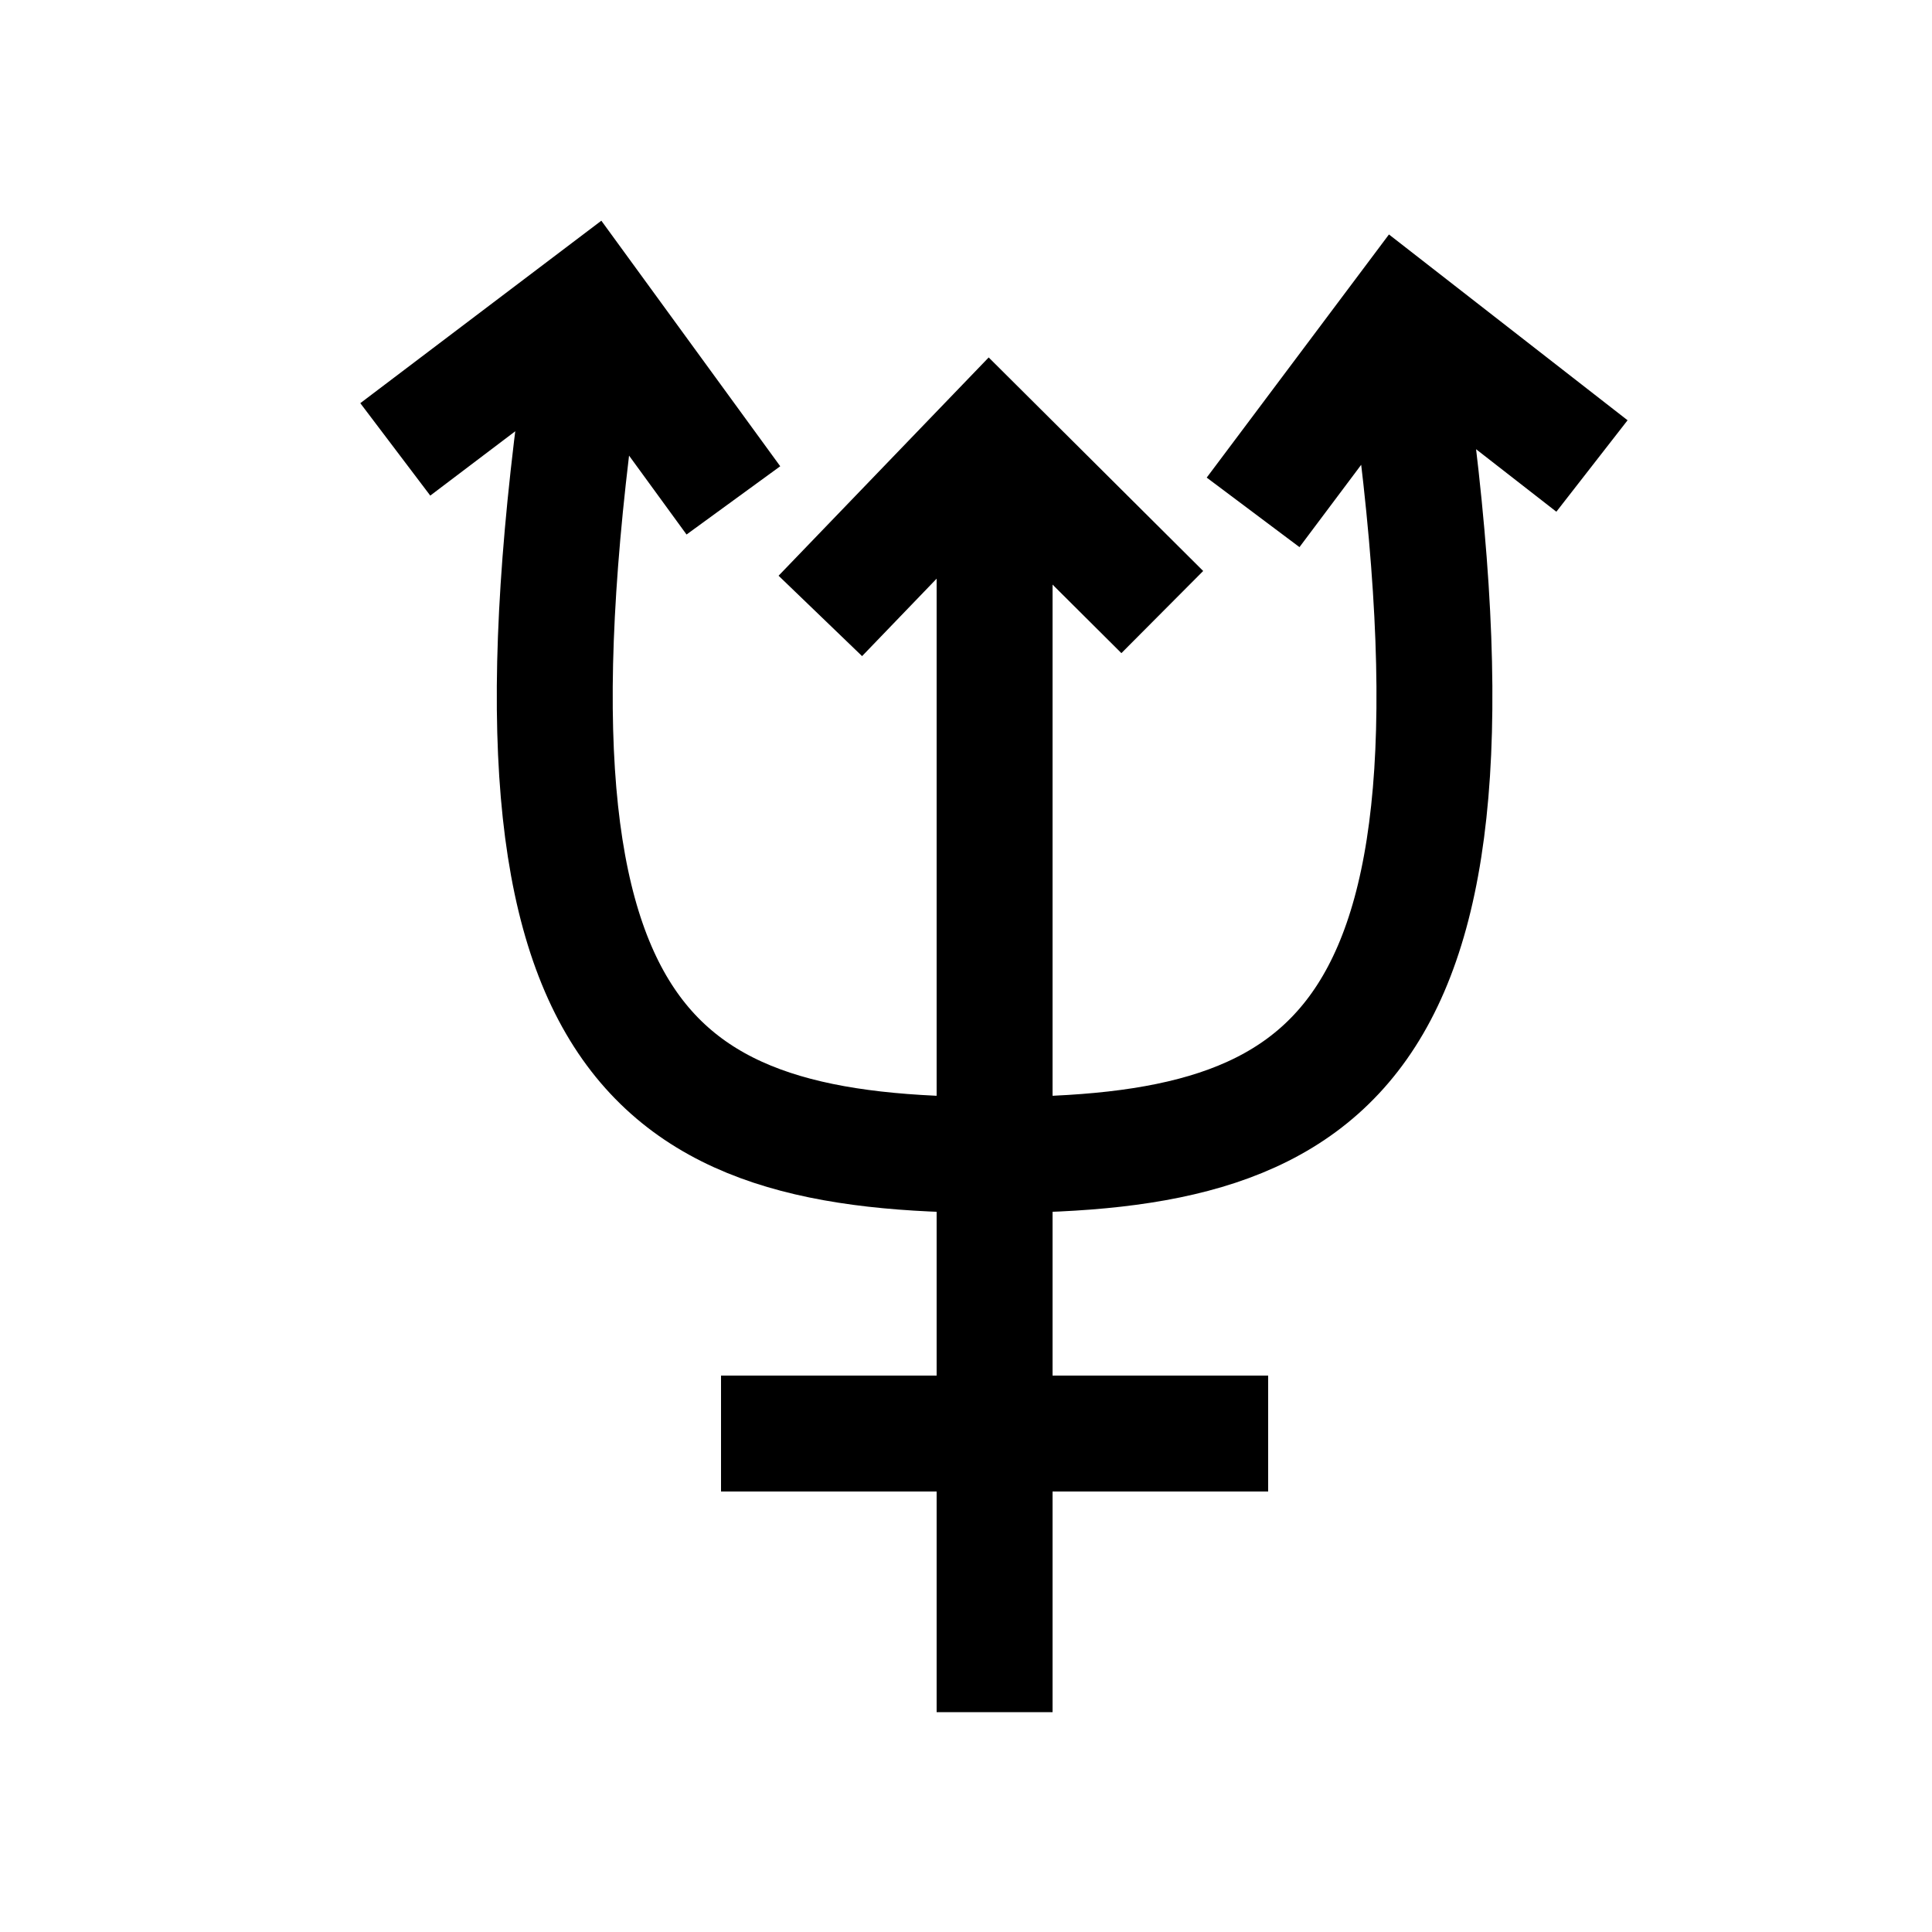
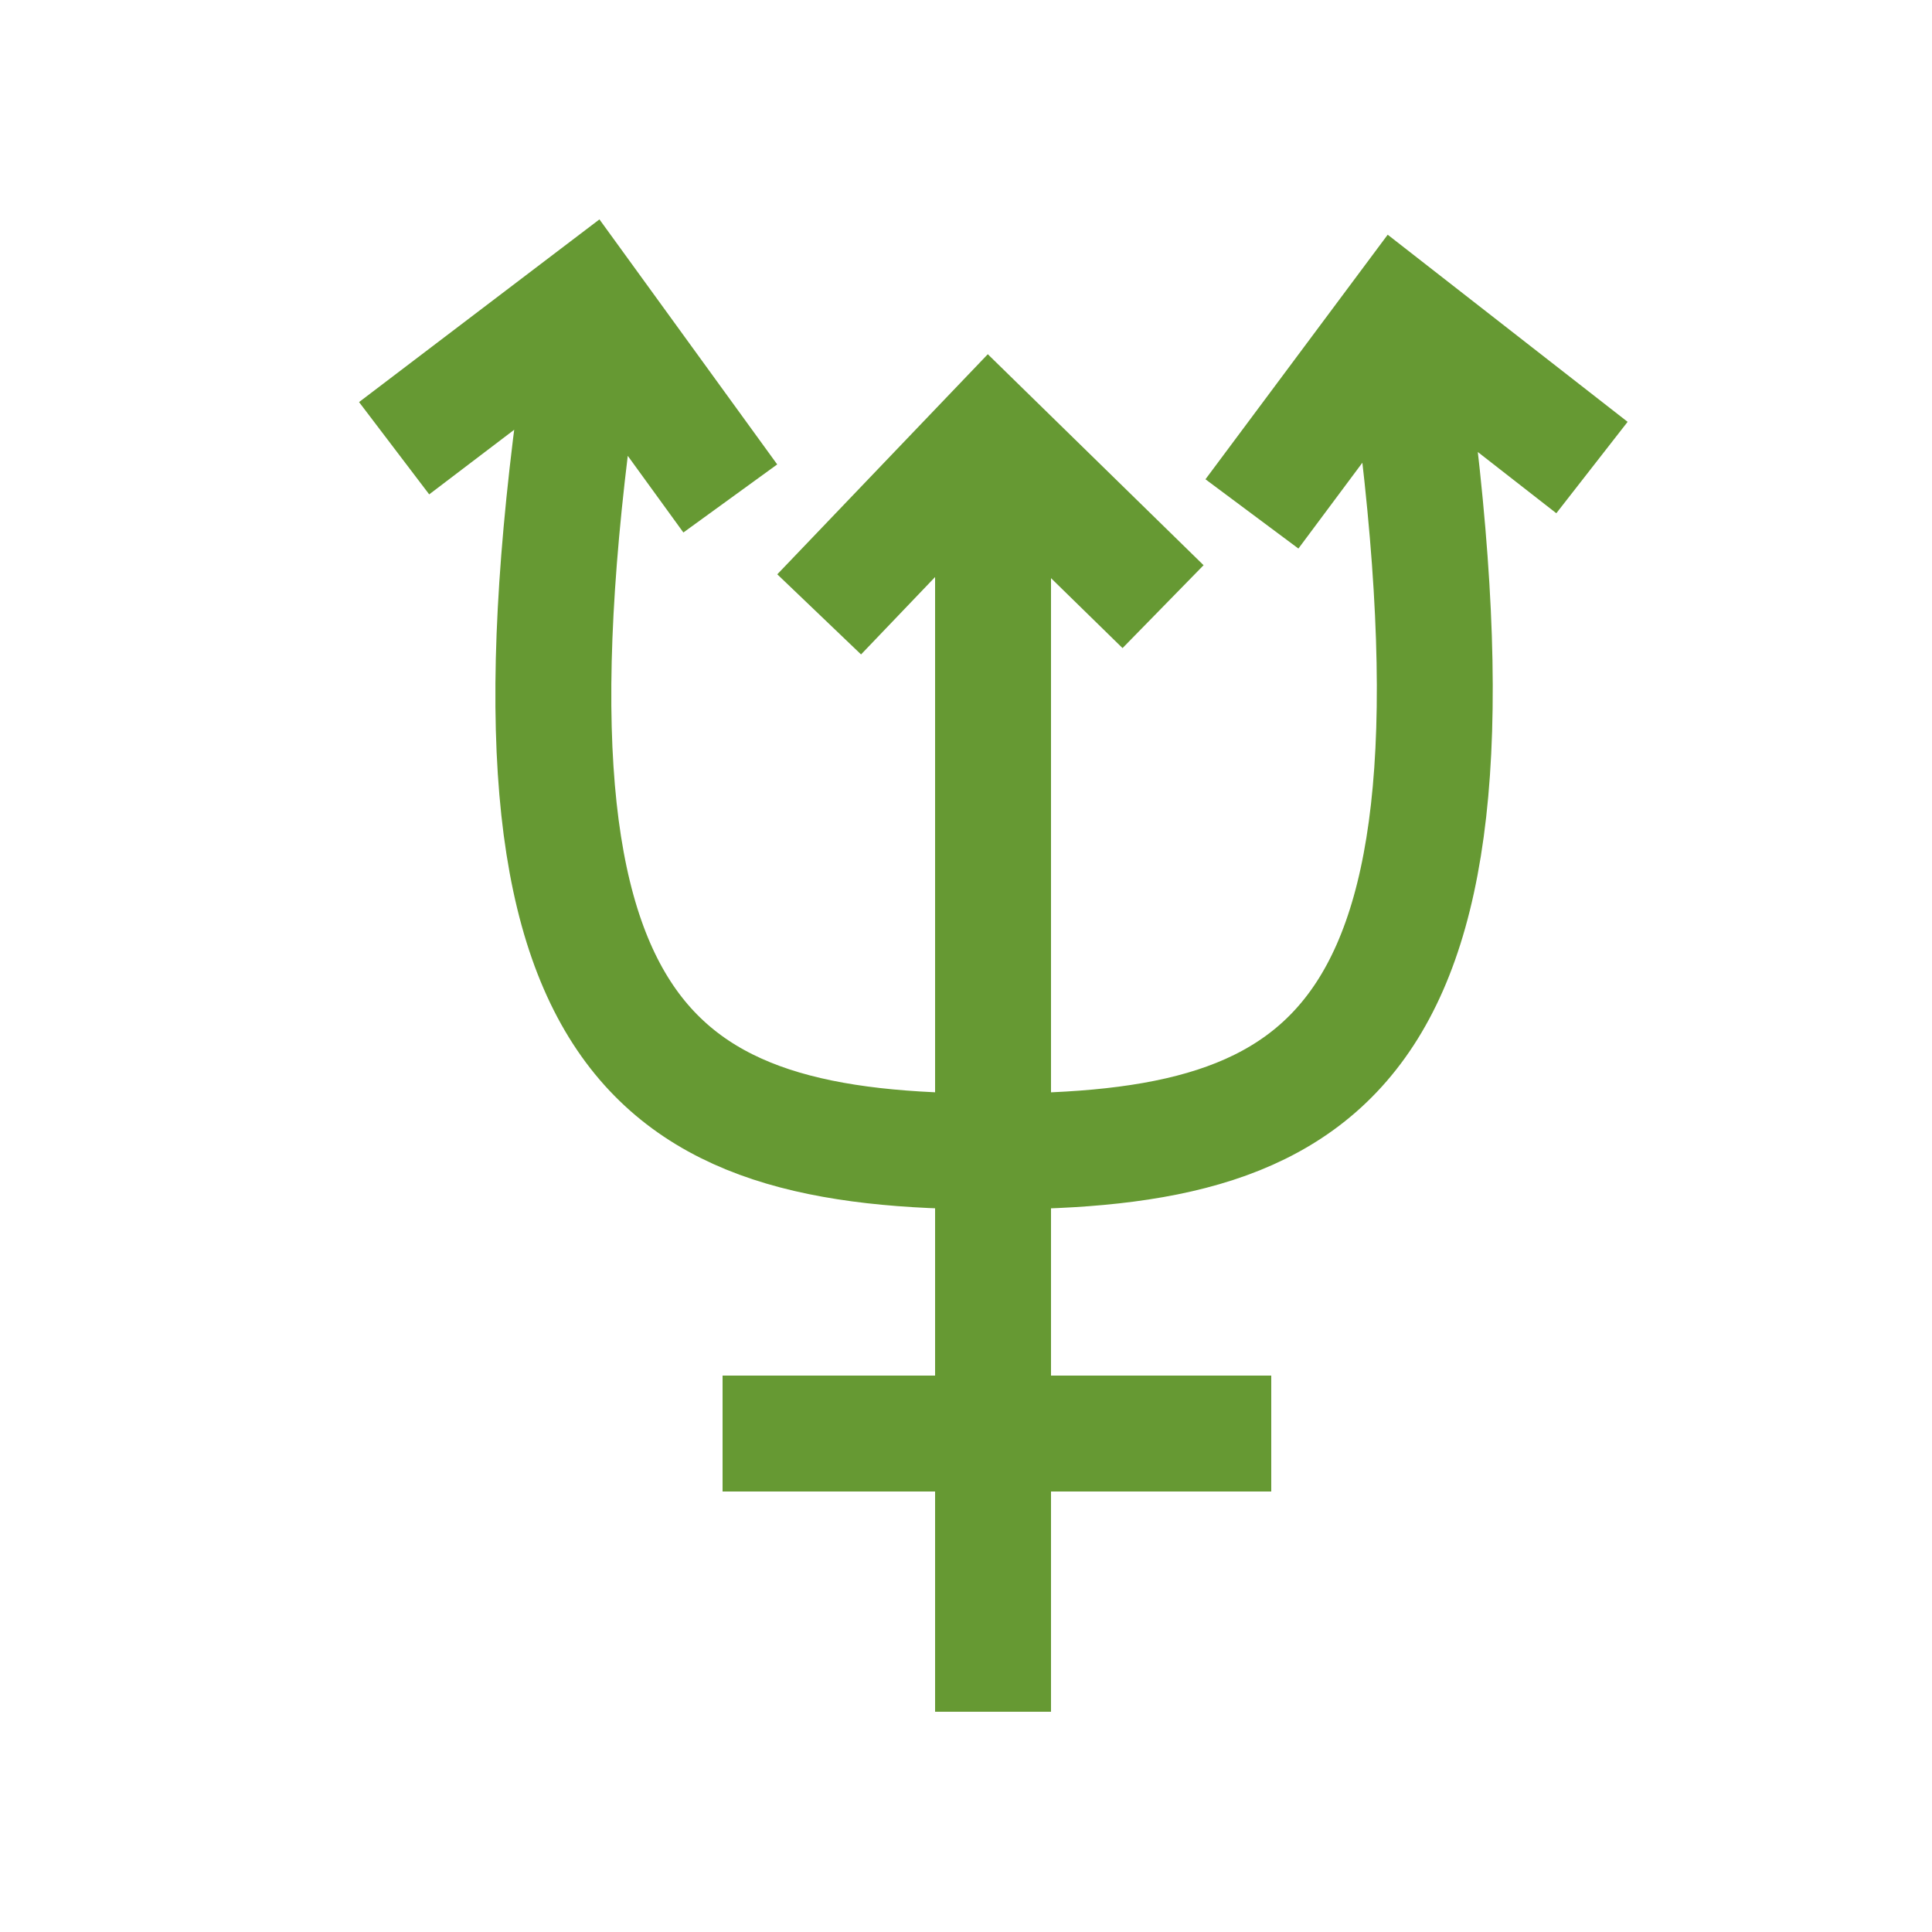
- <svg xmlns="http://www.w3.org/2000/svg" width="50" height="50" version="1.0">
-   <path d="M15.12 9.15c-2.65 18.03 1.77 20.74 10.62 20.74S39.01 27.18 36.36 9.15m-10.62 1.8V44.31M18.66 37.1H32.82M10.23 11.63l5.02-3.8 3.73 5.12m2.25 2.99 4.38-4.55 4.47 4.45m2.35-2.58 3.8-5.07 4.97 3.87" fill="none" stroke="#000" stroke-width="3" />
+ <svg xmlns="http://www.w3.org/2000/svg" version="1.1" id="Calque_1" x="0px" y="0px" viewBox="0 0 50 50" style="enable-background:new 0 0 50 50;" xml:space="preserve">
+   <style type="text/css">
+ 	.st0{fill:none;stroke:#669933;stroke-width:3;stroke-miterlimit:10;}
+ </style>
+   <path class="st0" d="M15.1,9.1c-2.7,18,1.8,20.7,10.6,20.7S39,27.2,36.4,9.1 M25.7,10.9v33.4 M18.7,37.1h14.2 M10.2,11.6l5-3.8  l3.7,5.1 M21.2,15.9l4.4-4.6l4.5,4.4 M32.4,13.3l3.8-5.1l5,3.9" />
</svg>
